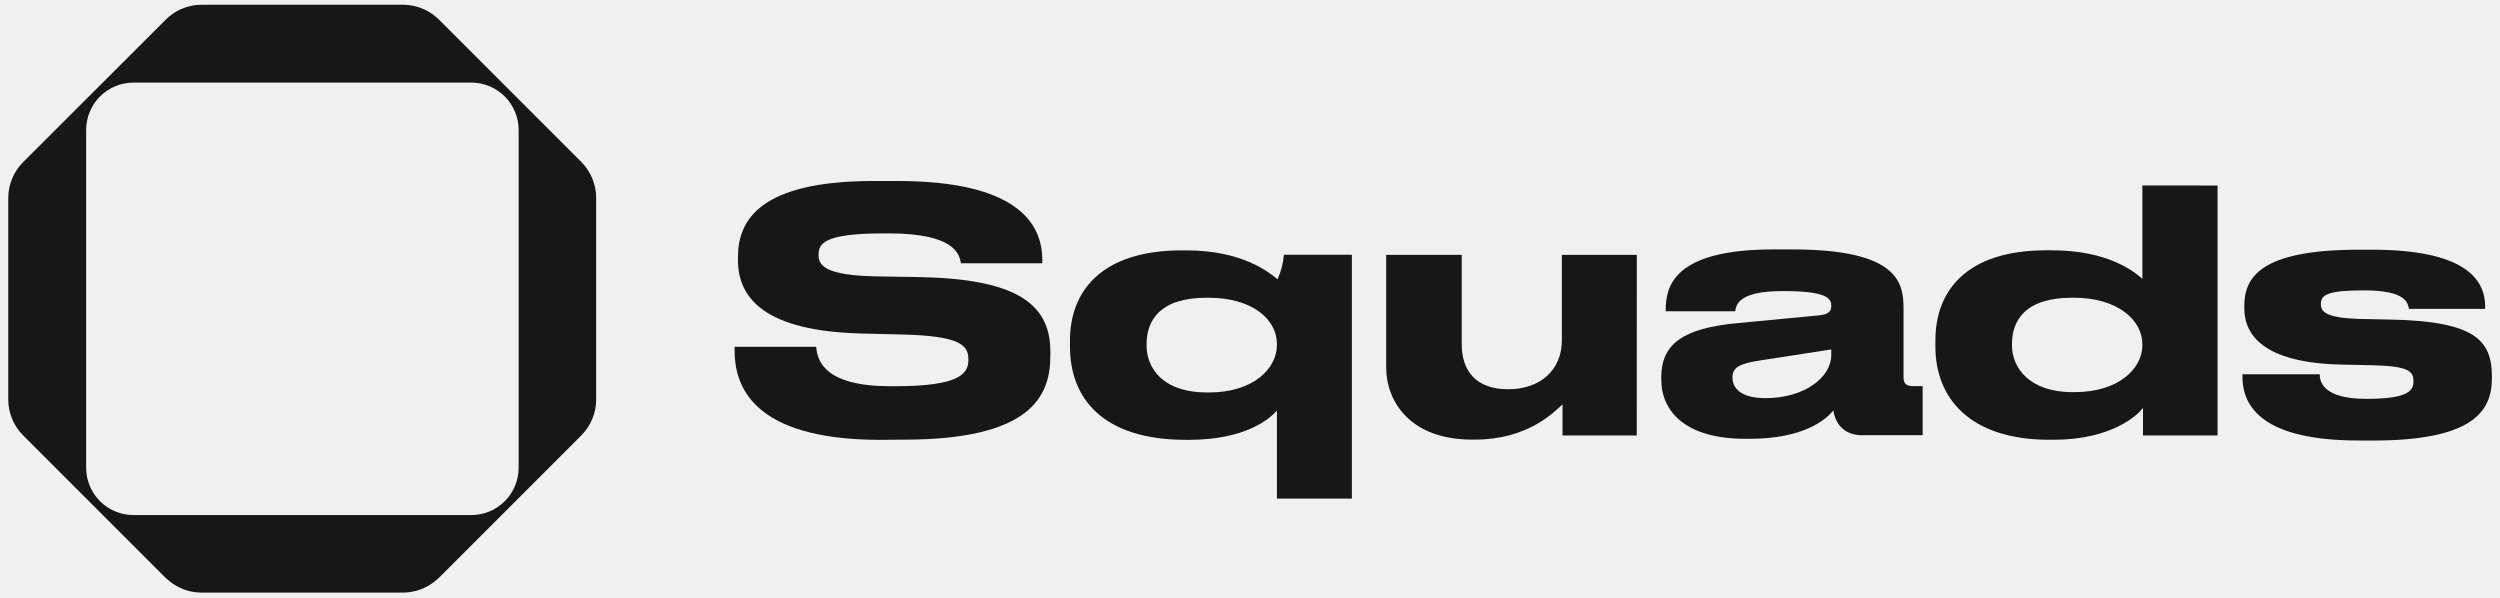
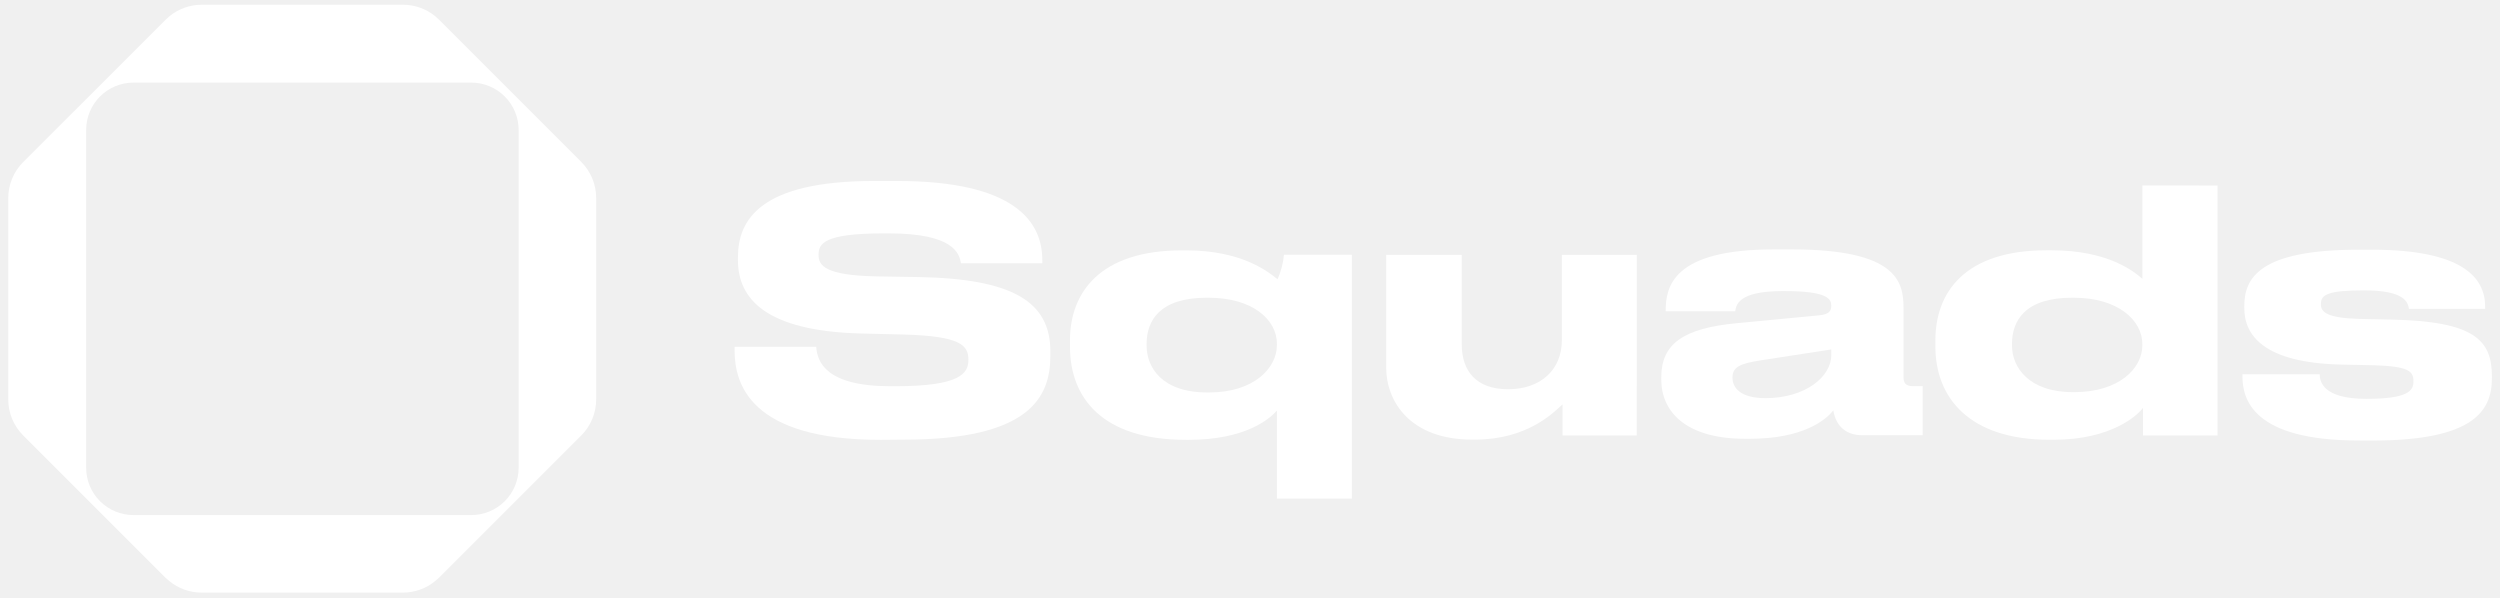
<svg xmlns="http://www.w3.org/2000/svg" width="226" height="54" viewBox="0 0 226 54" fill="none">
  <g id="Group 11">
-     <path id="Vector" d="M52.559 14.651L39.684 1.776C39.576 1.668 39.463 1.566 39.346 1.47C38.526 0.798 37.499 0.43 36.438 0.429H18.229C17.168 0.429 16.14 0.797 15.32 1.47C15.202 1.566 15.09 1.668 14.983 1.776L2.096 14.651C1.668 15.078 1.329 15.585 1.098 16.142C0.866 16.7 0.747 17.299 0.746 17.903V36.112C0.746 36.716 0.866 37.314 1.097 37.872C1.329 38.43 1.668 38.937 2.096 39.364L14.971 52.239C15.079 52.342 15.191 52.439 15.309 52.53C16.129 53.203 17.156 53.571 18.217 53.571H36.426C37.487 53.57 38.515 53.203 39.335 52.53C39.451 52.434 39.565 52.332 39.672 52.239L52.548 39.364C53.41 38.501 53.894 37.331 53.894 36.112V17.903C53.896 16.685 53.416 15.516 52.559 14.651ZM46.885 27.017V42.284C46.884 43.419 46.433 44.507 45.63 45.309C44.827 46.111 43.739 46.562 42.604 46.562H12.066C10.931 46.562 9.843 46.111 9.041 45.309C8.238 44.507 7.788 43.418 7.788 42.284V11.746C7.788 10.611 8.238 9.523 9.041 8.72C9.843 7.918 10.931 7.467 12.066 7.467H42.604C43.736 7.467 44.823 7.916 45.625 8.715C46.427 9.514 46.88 10.599 46.885 11.731V27.017Z" fill="#171717" />
-     <path id="Vector_2" d="M79.604 39.762C67.763 39.762 66.408 34.658 66.408 31.683V31.348H73.787C73.876 32.714 74.664 34.915 80.496 34.915H80.92C86.873 34.915 87.543 33.731 87.543 32.514C87.543 31.209 86.83 30.375 81.619 30.239L77.732 30.146C69.29 29.904 66.711 27.05 66.711 23.527V23.252C66.711 19.881 68.715 16.361 79.008 16.361H81.102C91.802 16.361 94.224 20.096 94.224 23.494V23.801H86.873C86.723 22.949 86.266 21.098 80.346 21.098H79.857C74.393 21.098 73.997 22.068 73.997 23.041C73.997 24.015 74.604 24.892 79.222 24.985L83.017 25.046C91.52 25.196 94.951 27.261 94.951 31.755V32.183C94.951 35.917 93.068 39.744 81.712 39.744L79.604 39.762Z" fill="#171717" />
-     <path id="Vector_3" d="M122.209 23.027V45.075H115.433V37.118C114.766 37.878 112.58 39.761 107.447 39.761H107.201C99.579 39.761 96.726 35.902 96.726 31.348V30.77C96.726 26.429 99.458 22.634 106.837 22.634H107.262C112.301 22.634 114.702 24.607 115.49 25.245C115.804 24.543 115.999 23.793 116.068 23.027H122.209ZM115.433 31.076C115.433 28.936 113.293 26.914 109.238 26.914H109.088C104.837 26.914 103.652 28.979 103.652 31.105V31.226C103.652 33.202 105.018 35.478 109.149 35.478H109.302C113.368 35.478 115.433 33.263 115.433 31.198V31.076Z" fill="#171717" />
-     <path id="Vector_4" d="M147.962 39.367H141.253V36.553C140.433 37.312 138.065 39.741 133.324 39.741H133.082C127.465 39.741 125.31 36.278 125.31 33.215V23.039H132.14V31.117C132.14 33.546 133.449 35.187 136.331 35.187C139.277 35.187 141.192 33.425 141.192 30.754V23.039H147.969L147.962 39.367Z" fill="#171717" />
-     <path id="Vector_5" d="M158.169 39.667H157.773C152.277 39.667 150.179 37.116 150.179 34.317V34.103C150.179 31.096 152.155 29.669 157.042 29.213L164.514 28.5C165.273 28.41 165.548 28.168 165.548 27.651C165.548 27.044 165.273 26.313 161.297 26.313H161.143C157.106 26.313 156.952 27.59 156.863 28.136H150.579V28.075C150.579 25.935 151.217 22.547 160.327 22.547H161.996C171.472 22.547 172.078 25.464 172.078 27.833V34.088C172.078 34.574 172.232 34.909 172.931 34.909H173.808V39.342H168.312C167.007 39.342 165.976 38.629 165.733 37.095C165.031 37.997 162.966 39.667 158.169 39.667ZM165.548 31.588L159.078 32.59C157.348 32.865 156.617 33.168 156.617 34.11V34.142C156.617 35.019 157.288 35.993 159.595 35.993C163.208 35.993 165.548 34.049 165.548 32.105V31.588Z" fill="#171717" />
-     <path id="Vector_6" d="M200.468 16.771V39.365H193.727V36.869C193.271 37.507 190.903 39.754 185.649 39.754H185.257C177.999 39.754 174.96 35.927 174.96 31.341V30.763C174.96 26.39 177.663 22.627 184.982 22.627H185.467C190.571 22.627 192.907 24.539 193.67 25.206V16.764L200.468 16.771ZM193.667 31.105C193.667 28.965 191.48 26.914 187.472 26.914H187.318C183.067 26.914 181.883 28.98 181.883 31.105V31.226C181.883 33.202 183.402 35.449 187.382 35.449H187.532C191.541 35.449 193.667 33.309 193.667 31.226V31.105Z" fill="#171717" />
-     <path id="Vector_7" d="M213.223 39.821C203.69 39.821 202.716 36.115 202.716 34.018V33.836H209.703C209.703 34.446 209.946 36.055 213.894 36.055H213.954C217.721 36.055 218.174 35.295 218.174 34.507V34.446C218.174 33.594 217.782 33.109 214.607 33.02L211.69 32.959C204.585 32.809 202.884 30.259 202.884 27.859V27.677C202.884 25.155 204.221 22.573 213.209 22.573H214.422C222.682 22.573 224.657 25.155 224.657 27.705V27.919H217.767C217.674 27.313 217.372 26.25 213.73 26.25H213.698C210.449 26.25 209.81 26.642 209.81 27.463V27.523C209.81 28.237 210.42 28.74 213.242 28.829L216.159 28.89C223.688 29.043 225.268 30.744 225.268 34.022V34.204C225.268 37.21 223.506 39.825 214.49 39.825L213.223 39.821Z" fill="#171717" />
+     <path id="Vector" d="M52.559 14.651L39.684 1.776C39.576 1.668 39.463 1.566 39.346 1.47C38.526 0.798 37.499 0.43 36.438 0.429H18.229C17.168 0.429 16.14 0.797 15.32 1.47C15.202 1.566 15.09 1.668 14.983 1.776L2.096 14.651C1.668 15.078 1.329 15.585 1.098 16.142C0.866 16.7 0.747 17.299 0.746 17.903V36.112C0.746 36.716 0.866 37.314 1.097 37.872C1.329 38.43 1.668 38.937 2.096 39.364L14.971 52.239C15.079 52.342 15.191 52.439 15.309 52.53C16.129 53.203 17.156 53.571 18.217 53.571H36.426C37.487 53.57 38.515 53.203 39.335 52.53C39.451 52.434 39.565 52.332 39.672 52.239L52.548 39.364C53.41 38.501 53.894 37.331 53.894 36.112V17.903C53.896 16.685 53.416 15.516 52.559 14.651ZM46.885 27.017V42.284C46.884 43.419 46.433 44.507 45.63 45.309C44.827 46.111 43.739 46.562 42.604 46.562H12.066C10.931 46.562 9.843 46.111 9.041 45.309C8.238 44.507 7.788 43.418 7.788 42.284V11.746C7.788 10.611 8.238 9.523 9.041 8.72C9.843 7.918 10.931 7.467 12.066 7.467H42.604C43.736 7.467 44.823 7.916 45.625 8.715C46.427 9.514 46.88 10.599 46.885 11.731V27.017Z" fill="#fff" />
+     <path id="Vector_2" d="M79.604 39.762C67.763 39.762 66.408 34.658 66.408 31.683V31.348H73.787C73.876 32.714 74.664 34.915 80.496 34.915H80.92C86.873 34.915 87.543 33.731 87.543 32.514C87.543 31.209 86.83 30.375 81.619 30.239L77.732 30.146C69.29 29.904 66.711 27.05 66.711 23.527V23.252C66.711 19.881 68.715 16.361 79.008 16.361H81.102C91.802 16.361 94.224 20.096 94.224 23.494V23.801H86.873C86.723 22.949 86.266 21.098 80.346 21.098H79.857C74.393 21.098 73.997 22.068 73.997 23.041C73.997 24.015 74.604 24.892 79.222 24.985L83.017 25.046C91.52 25.196 94.951 27.261 94.951 31.755V32.183C94.951 35.917 93.068 39.744 81.712 39.744L79.604 39.762Z" fill="#fff" />
+     <path id="Vector_3" d="M122.209 23.027V45.075H115.433V37.118C114.766 37.878 112.58 39.761 107.447 39.761H107.201C99.579 39.761 96.726 35.902 96.726 31.348V30.77C96.726 26.429 99.458 22.634 106.837 22.634H107.262C112.301 22.634 114.702 24.607 115.49 25.245C115.804 24.543 115.999 23.793 116.068 23.027H122.209ZM115.433 31.076C115.433 28.936 113.293 26.914 109.238 26.914H109.088C104.837 26.914 103.652 28.979 103.652 31.105V31.226C103.652 33.202 105.018 35.478 109.149 35.478H109.302C113.368 35.478 115.433 33.263 115.433 31.198V31.076Z" fill="#fff" />
+     <path id="Vector_4" d="M147.962 39.367H141.253V36.553C140.433 37.312 138.065 39.741 133.324 39.741H133.082C127.465 39.741 125.31 36.278 125.31 33.215V23.039H132.14V31.117C132.14 33.546 133.449 35.187 136.331 35.187C139.277 35.187 141.192 33.425 141.192 30.754V23.039H147.969L147.962 39.367Z" fill="#fff" />
+     <path id="Vector_5" d="M158.169 39.667H157.773C152.277 39.667 150.179 37.116 150.179 34.317V34.103C150.179 31.096 152.155 29.669 157.042 29.213L164.514 28.5C165.273 28.41 165.548 28.168 165.548 27.651C165.548 27.044 165.273 26.313 161.297 26.313H161.143C157.106 26.313 156.952 27.59 156.863 28.136H150.579V28.075C150.579 25.935 151.217 22.547 160.327 22.547H161.996C171.472 22.547 172.078 25.464 172.078 27.833V34.088C172.078 34.574 172.232 34.909 172.931 34.909H173.808V39.342H168.312C167.007 39.342 165.976 38.629 165.733 37.095C165.031 37.997 162.966 39.667 158.169 39.667ZM165.548 31.588L159.078 32.59C157.348 32.865 156.617 33.168 156.617 34.11V34.142C156.617 35.019 157.288 35.993 159.595 35.993C163.208 35.993 165.548 34.049 165.548 32.105V31.588Z" fill="#fff" />
+     <path id="Vector_6" d="M200.468 16.771V39.365H193.727V36.869C193.271 37.507 190.903 39.754 185.649 39.754H185.257C177.999 39.754 174.96 35.927 174.96 31.341V30.763C174.96 26.39 177.663 22.627 184.982 22.627H185.467C190.571 22.627 192.907 24.539 193.67 25.206V16.764L200.468 16.771ZM193.667 31.105C193.667 28.965 191.48 26.914 187.472 26.914H187.318C183.067 26.914 181.883 28.98 181.883 31.105V31.226C181.883 33.202 183.402 35.449 187.382 35.449H187.532C191.541 35.449 193.667 33.309 193.667 31.226V31.105Z" fill="#fff" />
+     <path id="Vector_7" d="M213.223 39.821C203.69 39.821 202.716 36.115 202.716 34.018V33.836H209.703C209.703 34.446 209.946 36.055 213.894 36.055H213.954C217.721 36.055 218.174 35.295 218.174 34.507V34.446C218.174 33.594 217.782 33.109 214.607 33.02L211.69 32.959C204.585 32.809 202.884 30.259 202.884 27.859V27.677C202.884 25.155 204.221 22.573 213.209 22.573H214.422C222.682 22.573 224.657 25.155 224.657 27.705V27.919H217.767C217.674 27.313 217.372 26.25 213.73 26.25H213.698C210.449 26.25 209.81 26.642 209.81 27.463V27.523C209.81 28.237 210.42 28.74 213.242 28.829L216.159 28.89C223.688 29.043 225.268 30.744 225.268 34.022V34.204C225.268 37.21 223.506 39.825 214.49 39.825L213.223 39.821Z" fill="#fff" />
  </g>
</svg>
